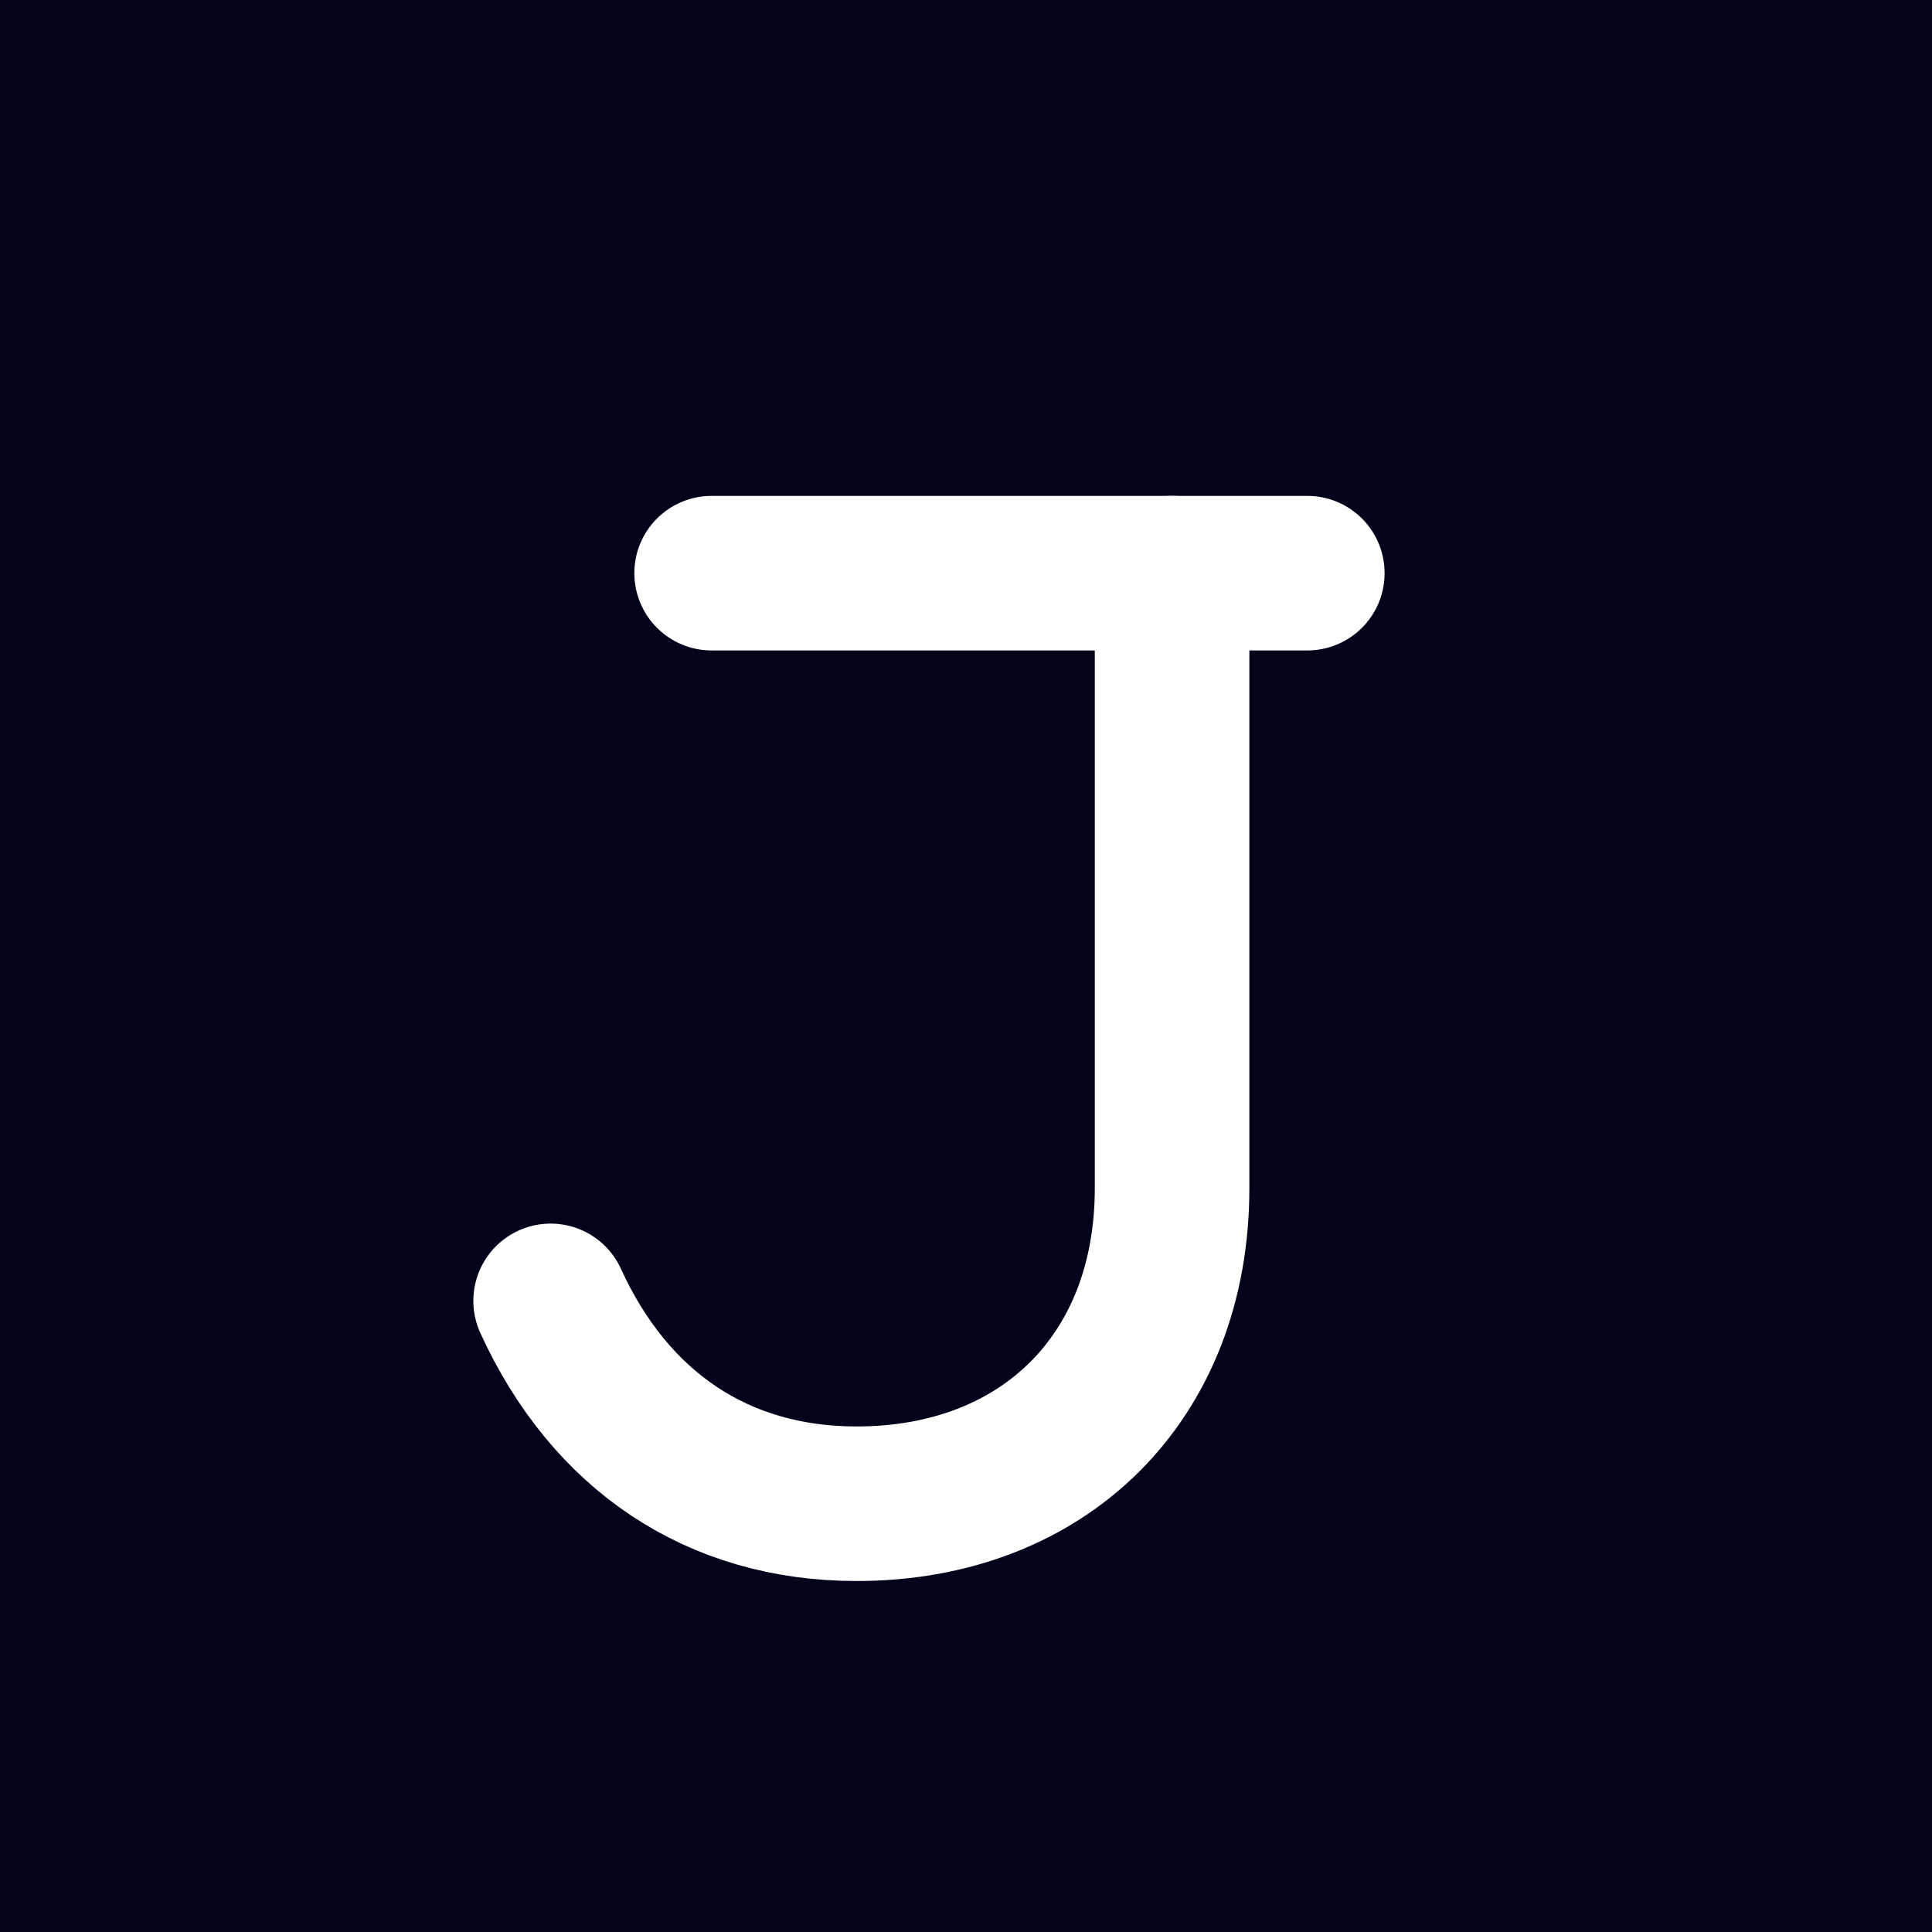
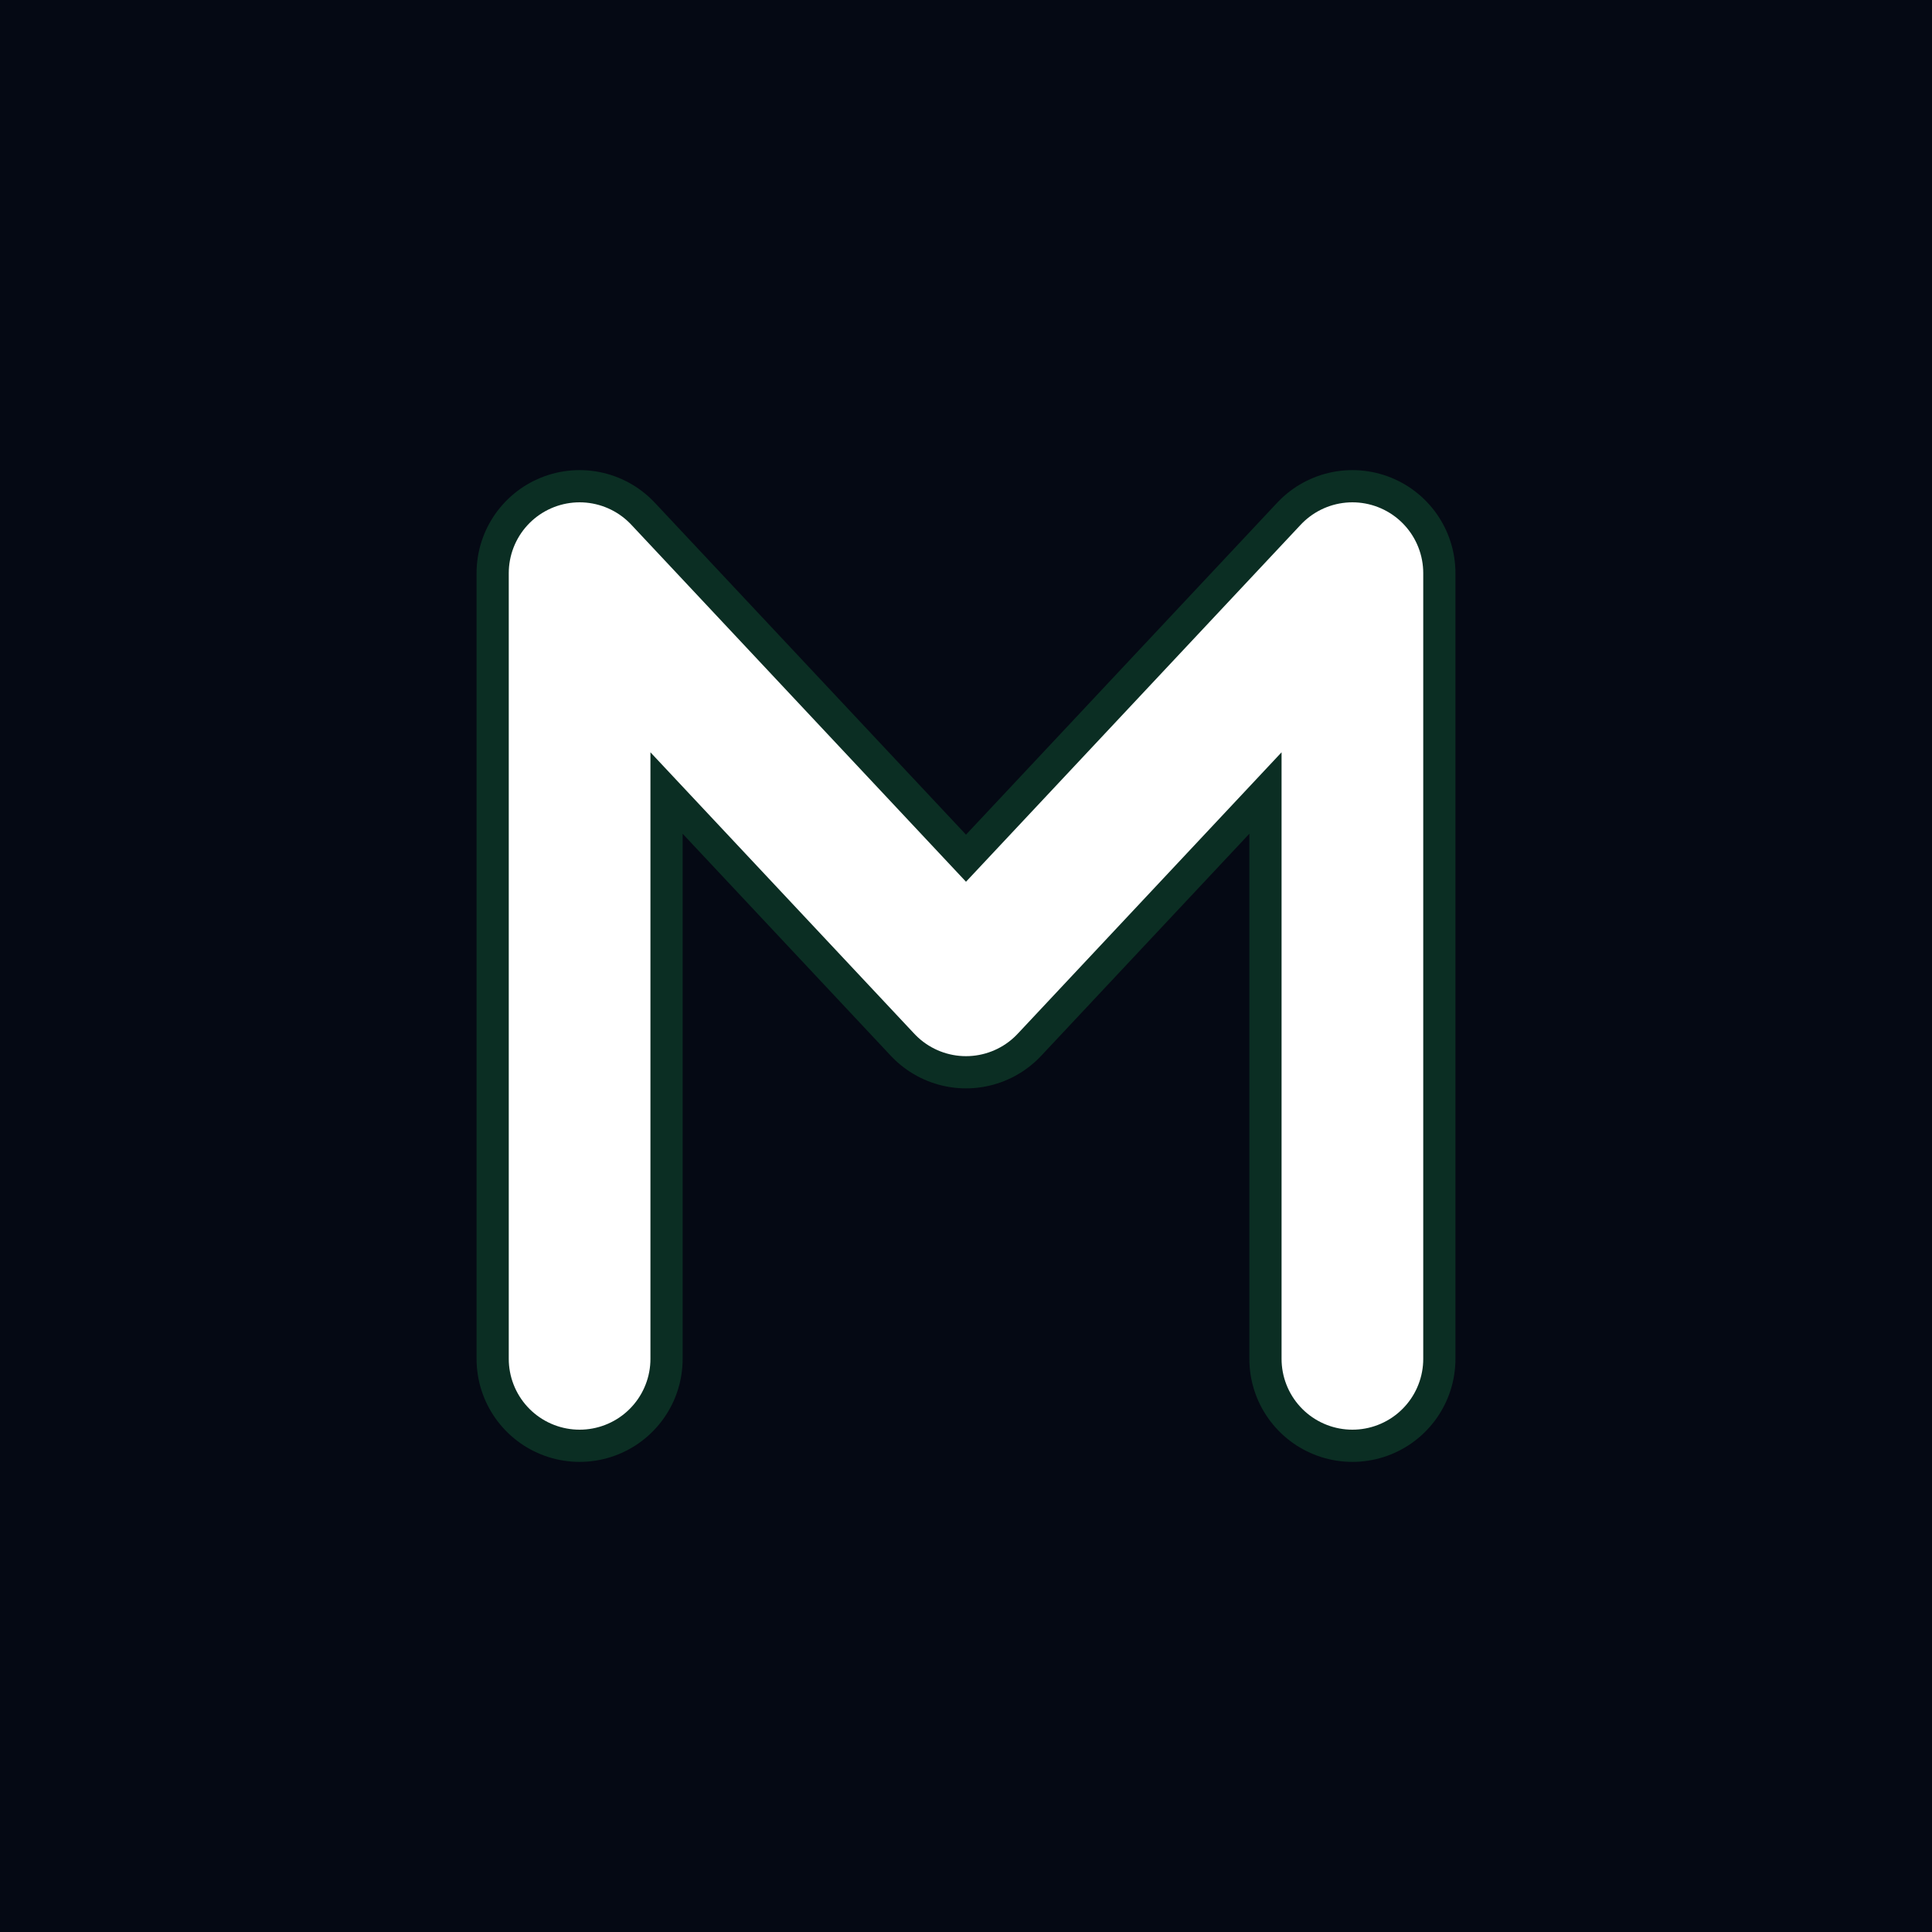
- <svg xmlns="http://www.w3.org/2000/svg" viewBox="0 0 960 960" role="img" aria-label="Jumbo maskable icon">
-   <rect width="960" height="960" fill="#01041a" />
+ <svg xmlns="http://www.w3.org/2000/svg" viewBox="0 0 960 960" role="img" aria-label="Mahoo maskable icon">
+   <rect width="960" height="960" fill="#050914" />
  <g transform="translate(96,96) scale(0.8)">
-     <rect x="36" y="36" width="888" height="888" rx="140" fill="#01041a" />
-     <path d="M322 236h370" fill="none" stroke="#fff" stroke-width="96" stroke-linecap="round" />
-     <path d="M608 236v382c0 118-80 196-196 196-86 0-153-45-190-126" fill="none" stroke="#fff" stroke-width="96" stroke-linecap="round" stroke-linejoin="round" />
+     <rect x="36" y="36" width="888" height="888" rx="140" fill="#050914" />
+     <path d="M240 724V236L480 492L720 236V724" fill="none" stroke="#22c55e" stroke-width="128" stroke-linecap="round" stroke-linejoin="round" opacity="0.2" />
+     <path d="M240 724V236L480 492L720 236V724" fill="none" stroke="#ffffff" stroke-width="88" stroke-linecap="round" stroke-linejoin="round" />
  </g>
</svg>
